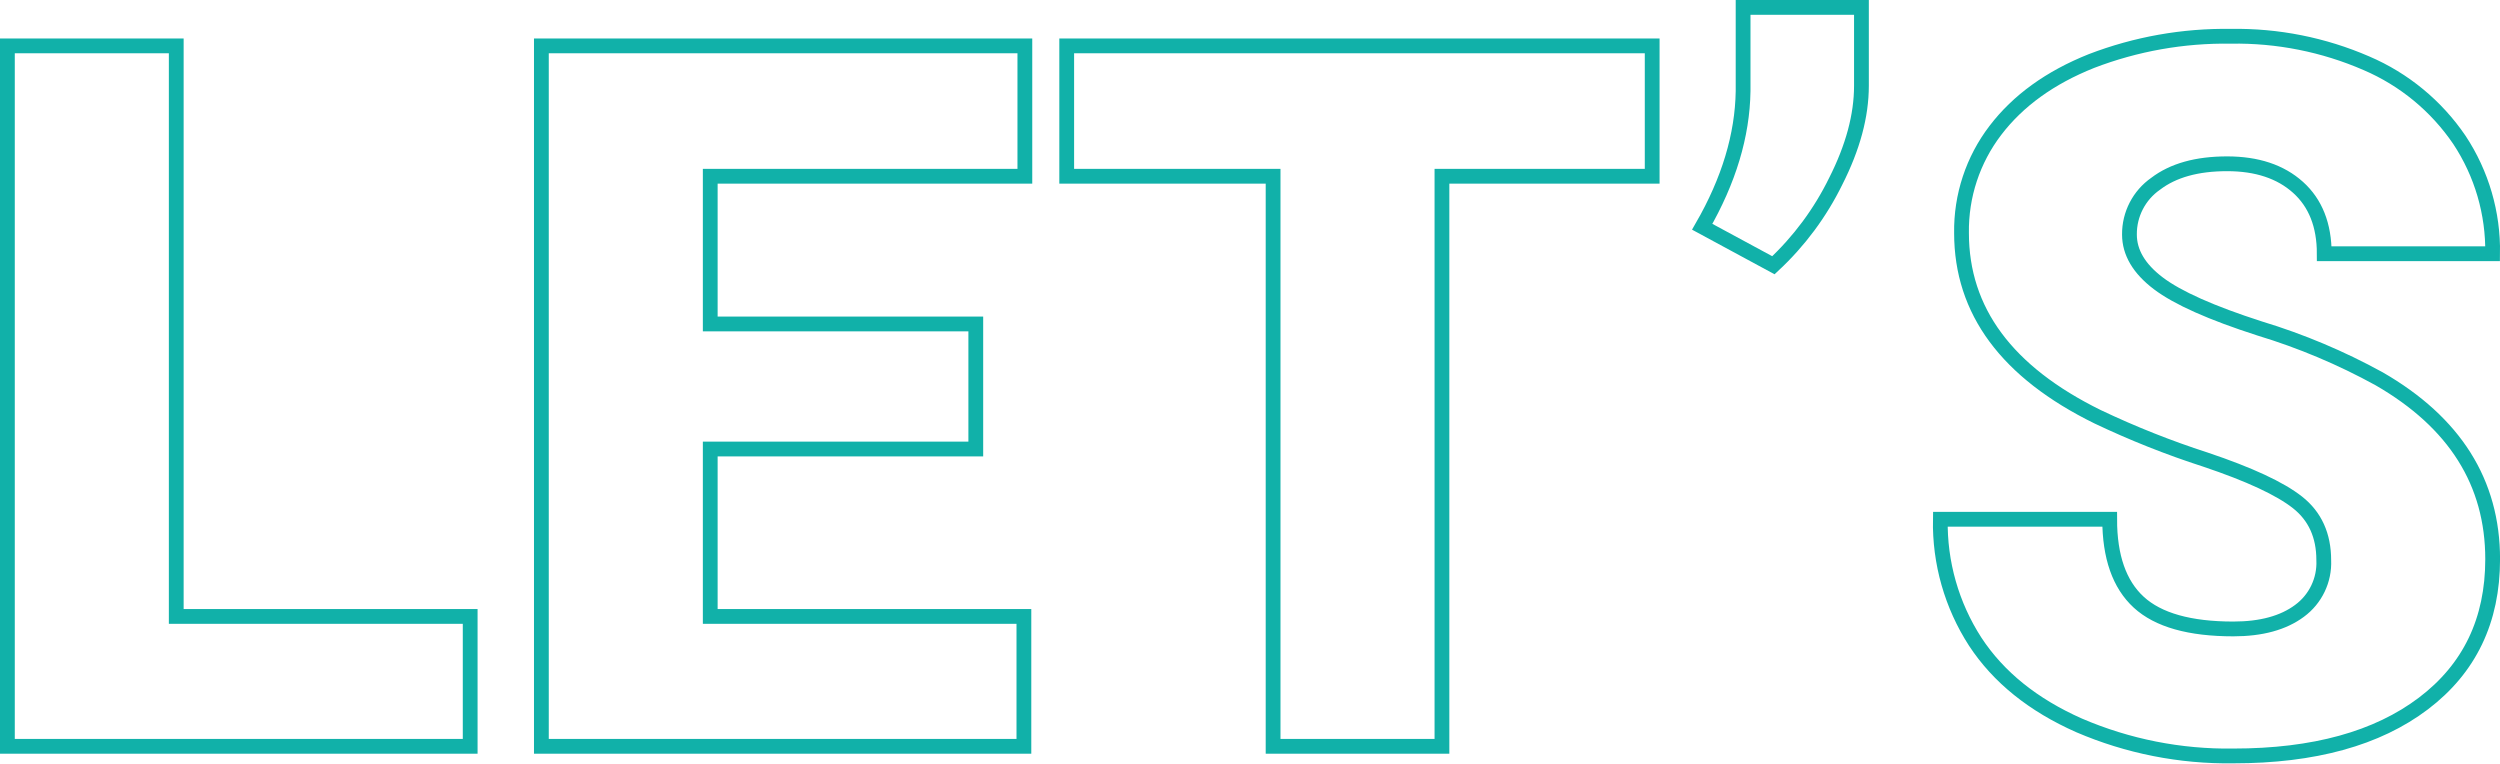
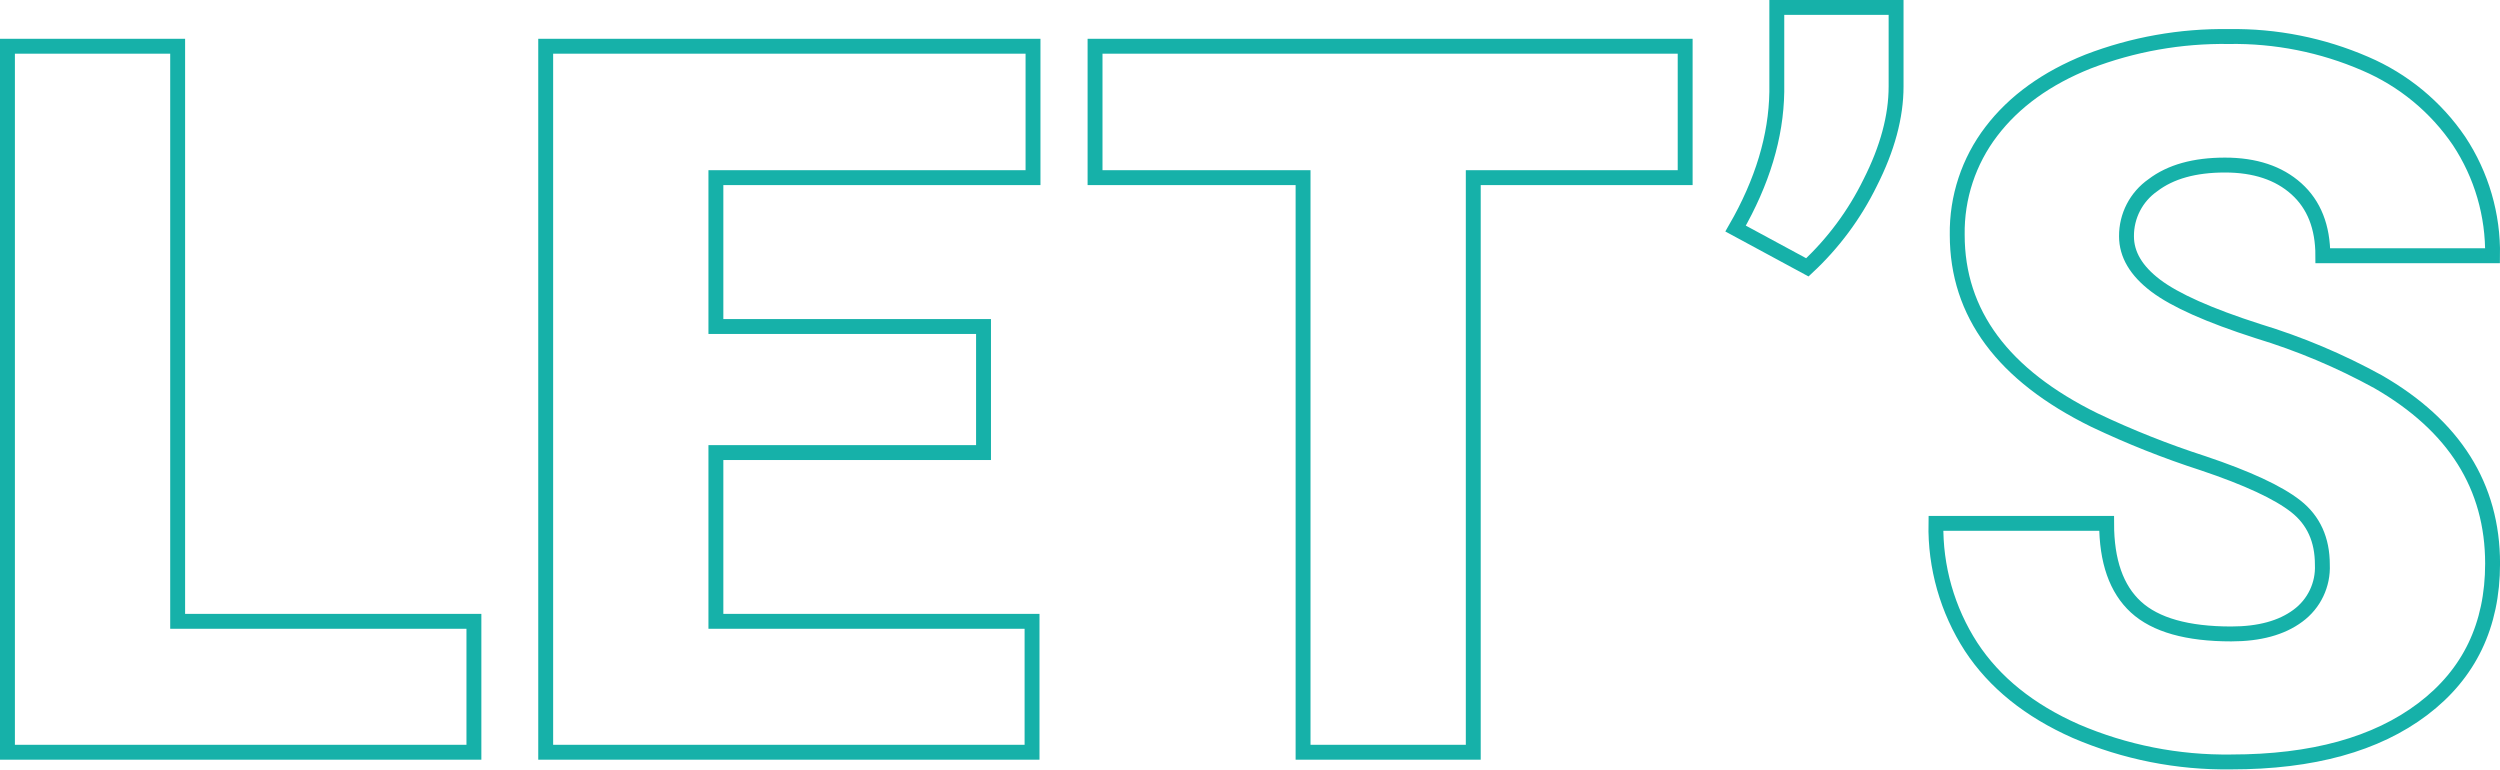
- <svg xmlns="http://www.w3.org/2000/svg" id="Layer_1" data-name="Layer 1" viewBox="0 0 507.492 154.953">
-   <path d="M45.32,131.47h59.668v26.367H11.043V15.65H45.32Z" transform="translate(-9.543 -6.337)" style="fill:none;stroke:#11b1a9;stroke-miterlimit:10;stroke-width:3px" />
-   <path d="M207.625,97.486H153.719V131.47h63.672v26.367h-97.95V15.65h98.145V42.115H153.719V72.1h53.906Z" transform="translate(-9.543 -6.337)" style="fill:none;stroke:#11b1a9;stroke-miterlimit:10;stroke-width:3px" />
-   <path d="M344.93,42.115H302.254V157.837H267.977V42.115H226.082V15.65H344.93Z" transform="translate(-9.543 -6.337)" style="fill:none;stroke:#11b1a9;stroke-miterlimit:10;stroke-width:3px" />
-   <path d="M369.539,60.181l-14.453-7.812q8.1-14.062,8.3-27.539V7.837H387.41V23.755q0,9.083-5.224,19.385A58.324,58.324,0,0,1,369.539,60.181Z" transform="translate(-9.543 -6.337)" style="fill:none;stroke:#11b1a9;stroke-miterlimit:10;stroke-width:3px" />
-   <path d="M481.258,120.044q0-7.518-5.322-11.718t-18.7-8.692a179,179,0,0,1-21.875-8.691q-27.636-13.572-27.636-37.3a33.458,33.458,0,0,1,6.884-20.849q6.885-9.032,19.483-14.063A75.829,75.829,0,0,1,462.41,13.7a66.314,66.314,0,0,1,27.49,5.469,43.518,43.518,0,0,1,18.9,15.576,40.678,40.678,0,0,1,6.738,23.1h-34.18q0-8.691-5.322-13.476t-14.4-4.785q-9.18,0-14.5,4.052a12.434,12.434,0,0,0-5.322,10.3q0,5.471,5.859,9.912t20.606,9.18a126.379,126.379,0,0,1,24.218,10.2q23.047,13.283,23.047,36.621,0,18.654-14.062,29.3T462.9,159.791a76.492,76.492,0,0,1-31.3-6.2q-14.014-6.2-21.094-16.992a44.263,44.263,0,0,1-7.08-24.853H437.8q0,11.426,5.908,16.845t19.189,5.42q8.5,0,13.428-3.662A12.087,12.087,0,0,0,481.258,120.044Z" transform="translate(-9.543 -6.337)" style="fill:none;stroke:#11b1a9;stroke-miterlimit:10;stroke-width:3px" />
+ <svg xmlns="http://www.w3.org/2000/svg" id="Layer_1" data-name="Layer 1" viewBox="0 0 503.492 154.953">
+   <path d="M37.2,125.666H96.866v26.367H2.921V9.845H37.2Z" transform="translate(-1.421 -0.533)" style="fill:none;stroke:#16b1a9;stroke-width:3px" />
+   <path d="M199.5,91.681H145.6v33.985h63.672v26.367h-97.95V9.845h98.145V36.31H145.6V66.291H199.5Z" transform="translate(-1.421 -0.533)" style="fill:none;stroke:#16b1a9;stroke-width:3px" />
+   <path d="M340.808,36.31H298.132V152.033H263.854V36.31H221.96V9.845H340.808Z" transform="translate(-1.421 -0.533)" style="fill:none;stroke:#16b1a9;stroke-width:3px" />
+   <path d="M365.417,54.376l-14.453-7.812q8.1-14.062,8.3-27.539V2.033h24.023V17.951q0,9.081-5.225,19.384A58.3,58.3,0,0,1,365.417,54.376Z" transform="translate(-1.421 -0.533)" style="fill:none;stroke:#16b1a9;stroke-width:3px" />
+   <path d="M469.136,114.24q0-7.519-5.323-11.719t-18.7-8.691a179.141,179.141,0,0,1-21.875-8.692Q395.6,71.566,395.6,47.833a33.458,33.458,0,0,1,6.884-20.849q6.885-9.032,19.483-14.063a75.829,75.829,0,0,1,28.32-5.029,66.314,66.314,0,0,1,27.49,5.469,43.531,43.531,0,0,1,18.9,15.576,40.679,40.679,0,0,1,6.738,23.1h-34.18q0-8.691-5.322-13.477t-14.4-4.785q-9.18,0-14.5,4.053a12.431,12.431,0,0,0-5.322,10.3q0,5.471,5.859,9.913t20.605,9.179a126.364,126.364,0,0,1,24.219,10.2q23.046,13.282,23.047,36.621,0,18.654-14.062,29.3t-38.575,10.645a76.508,76.508,0,0,1-31.3-6.2q-14.015-6.2-21.094-16.993a44.261,44.261,0,0,1-7.08-24.853h34.375q0,11.426,5.908,16.846t19.189,5.42q8.5,0,13.428-3.663A12.086,12.086,0,0,0,469.136,114.24Z" transform="translate(-1.421 -0.533)" style="fill:none;stroke:#16b1a9;stroke-width:3px" />
</svg>
